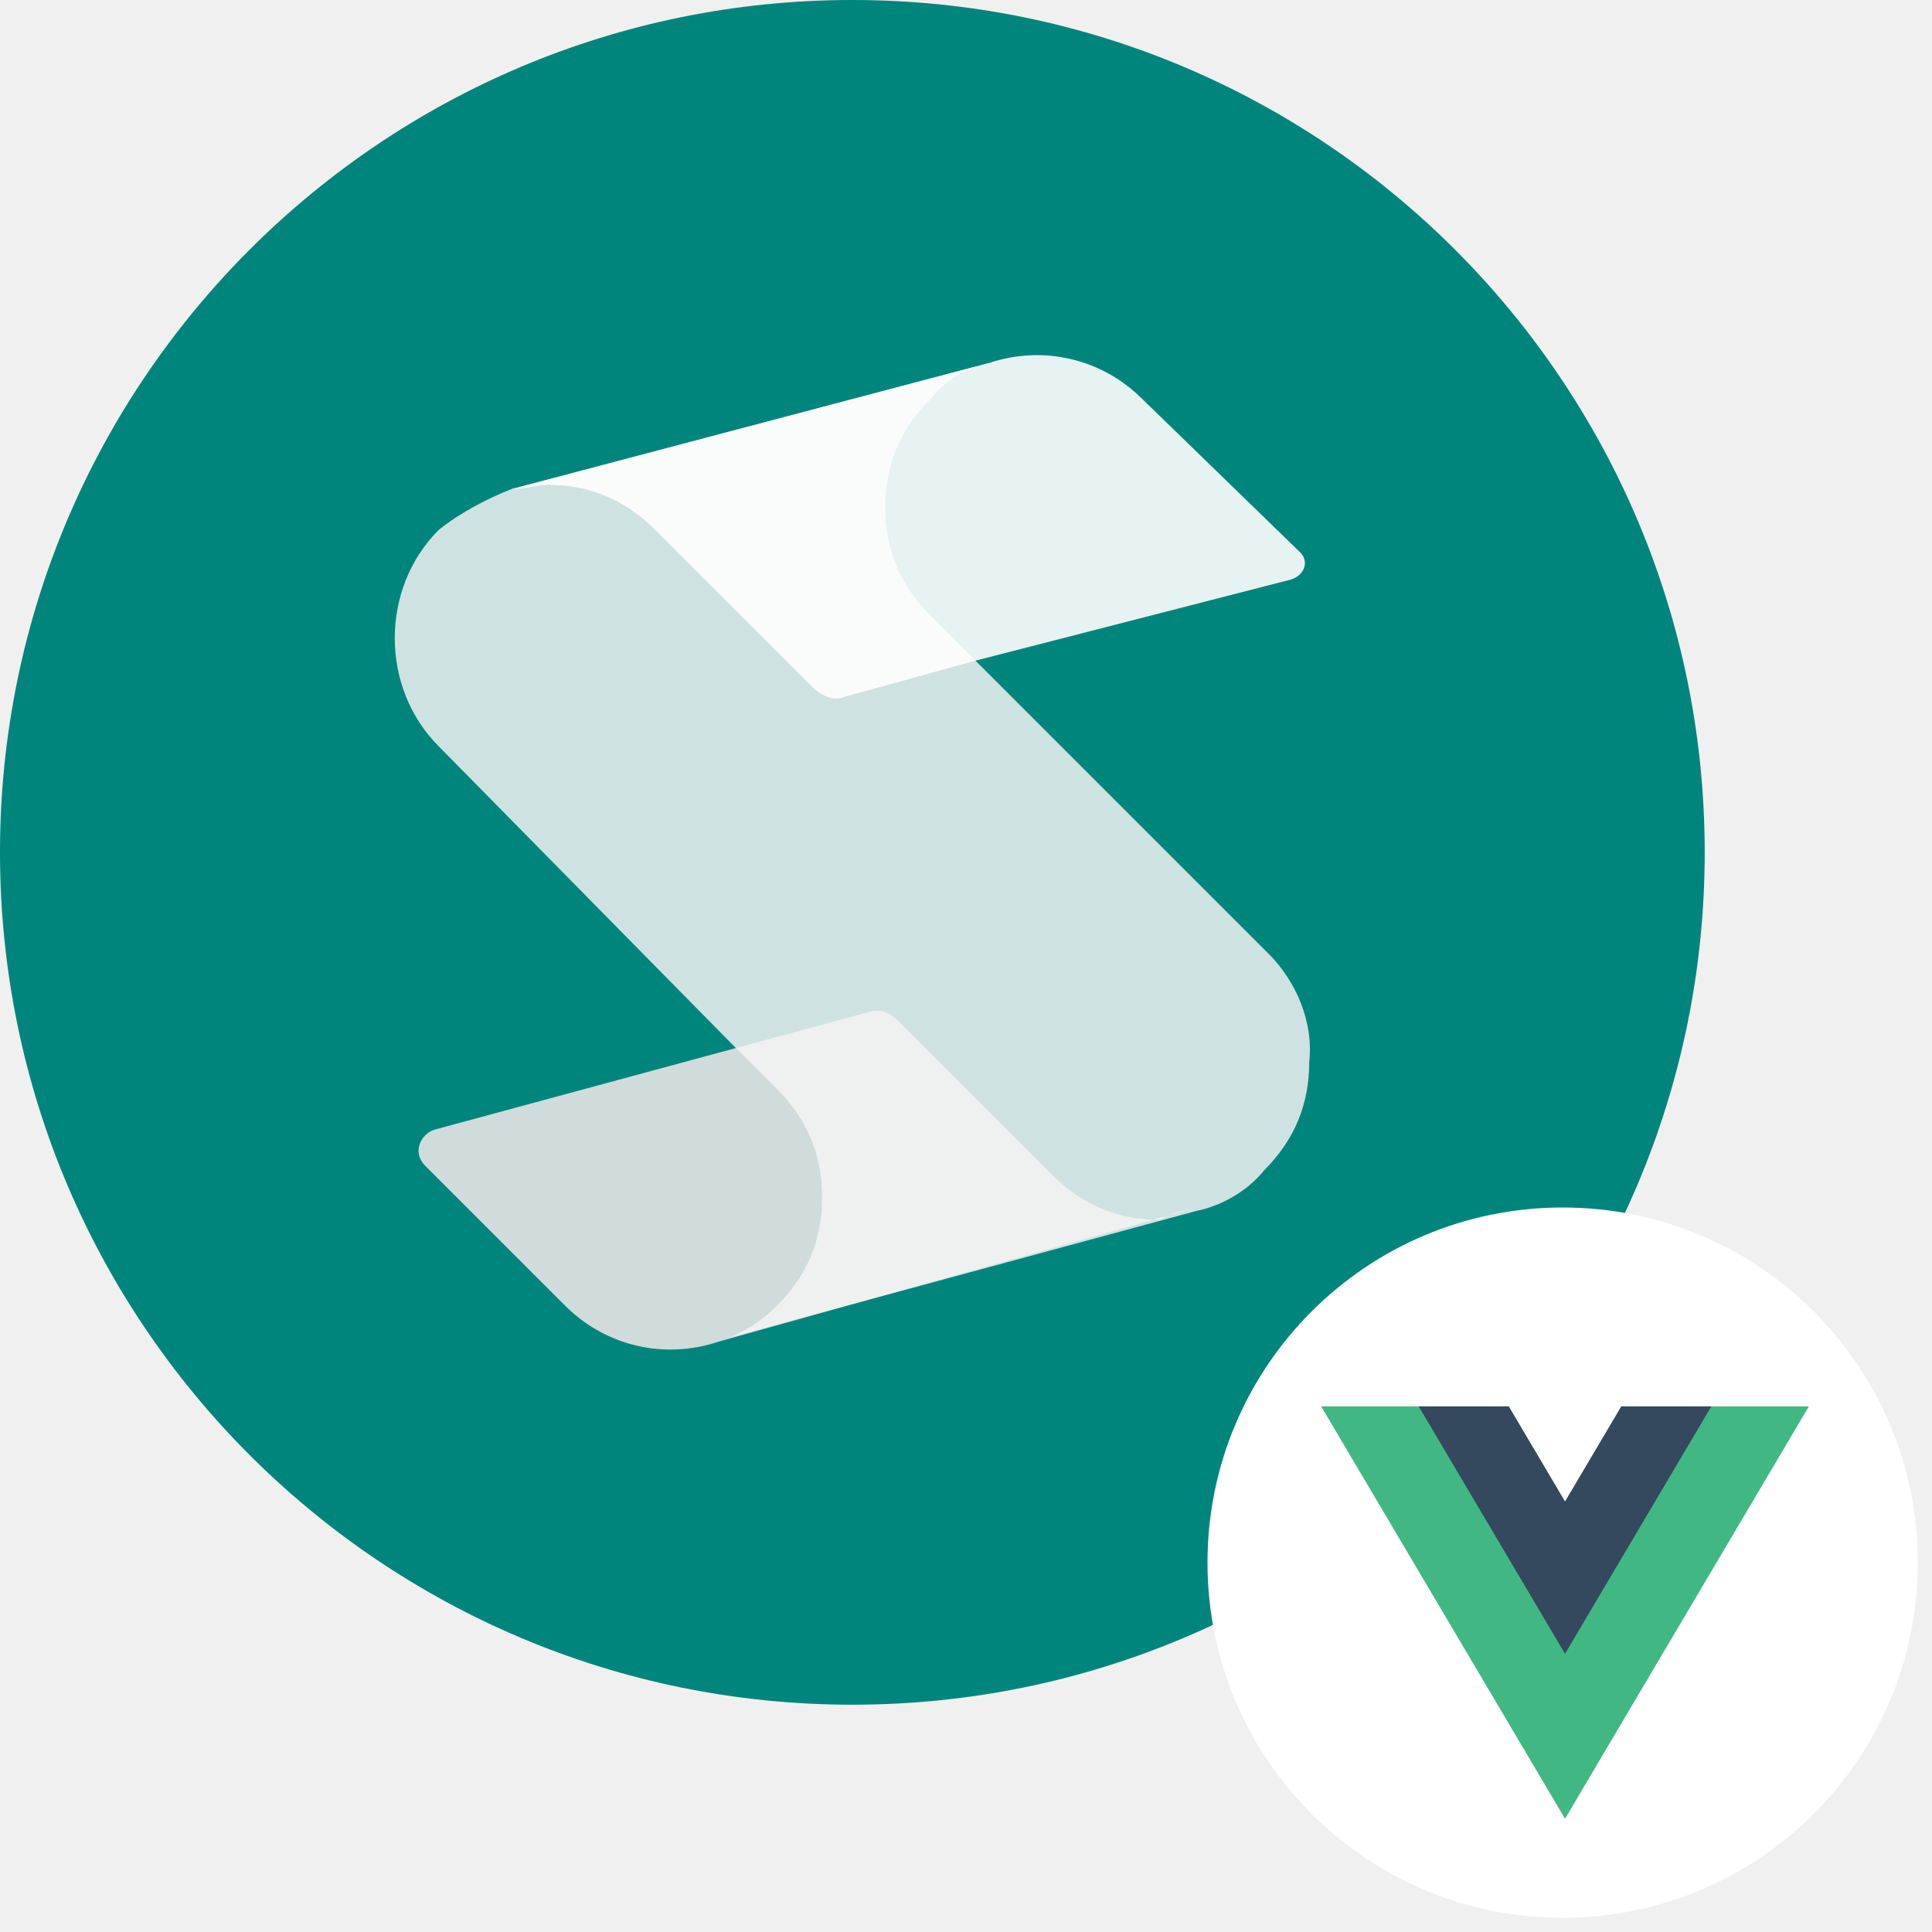
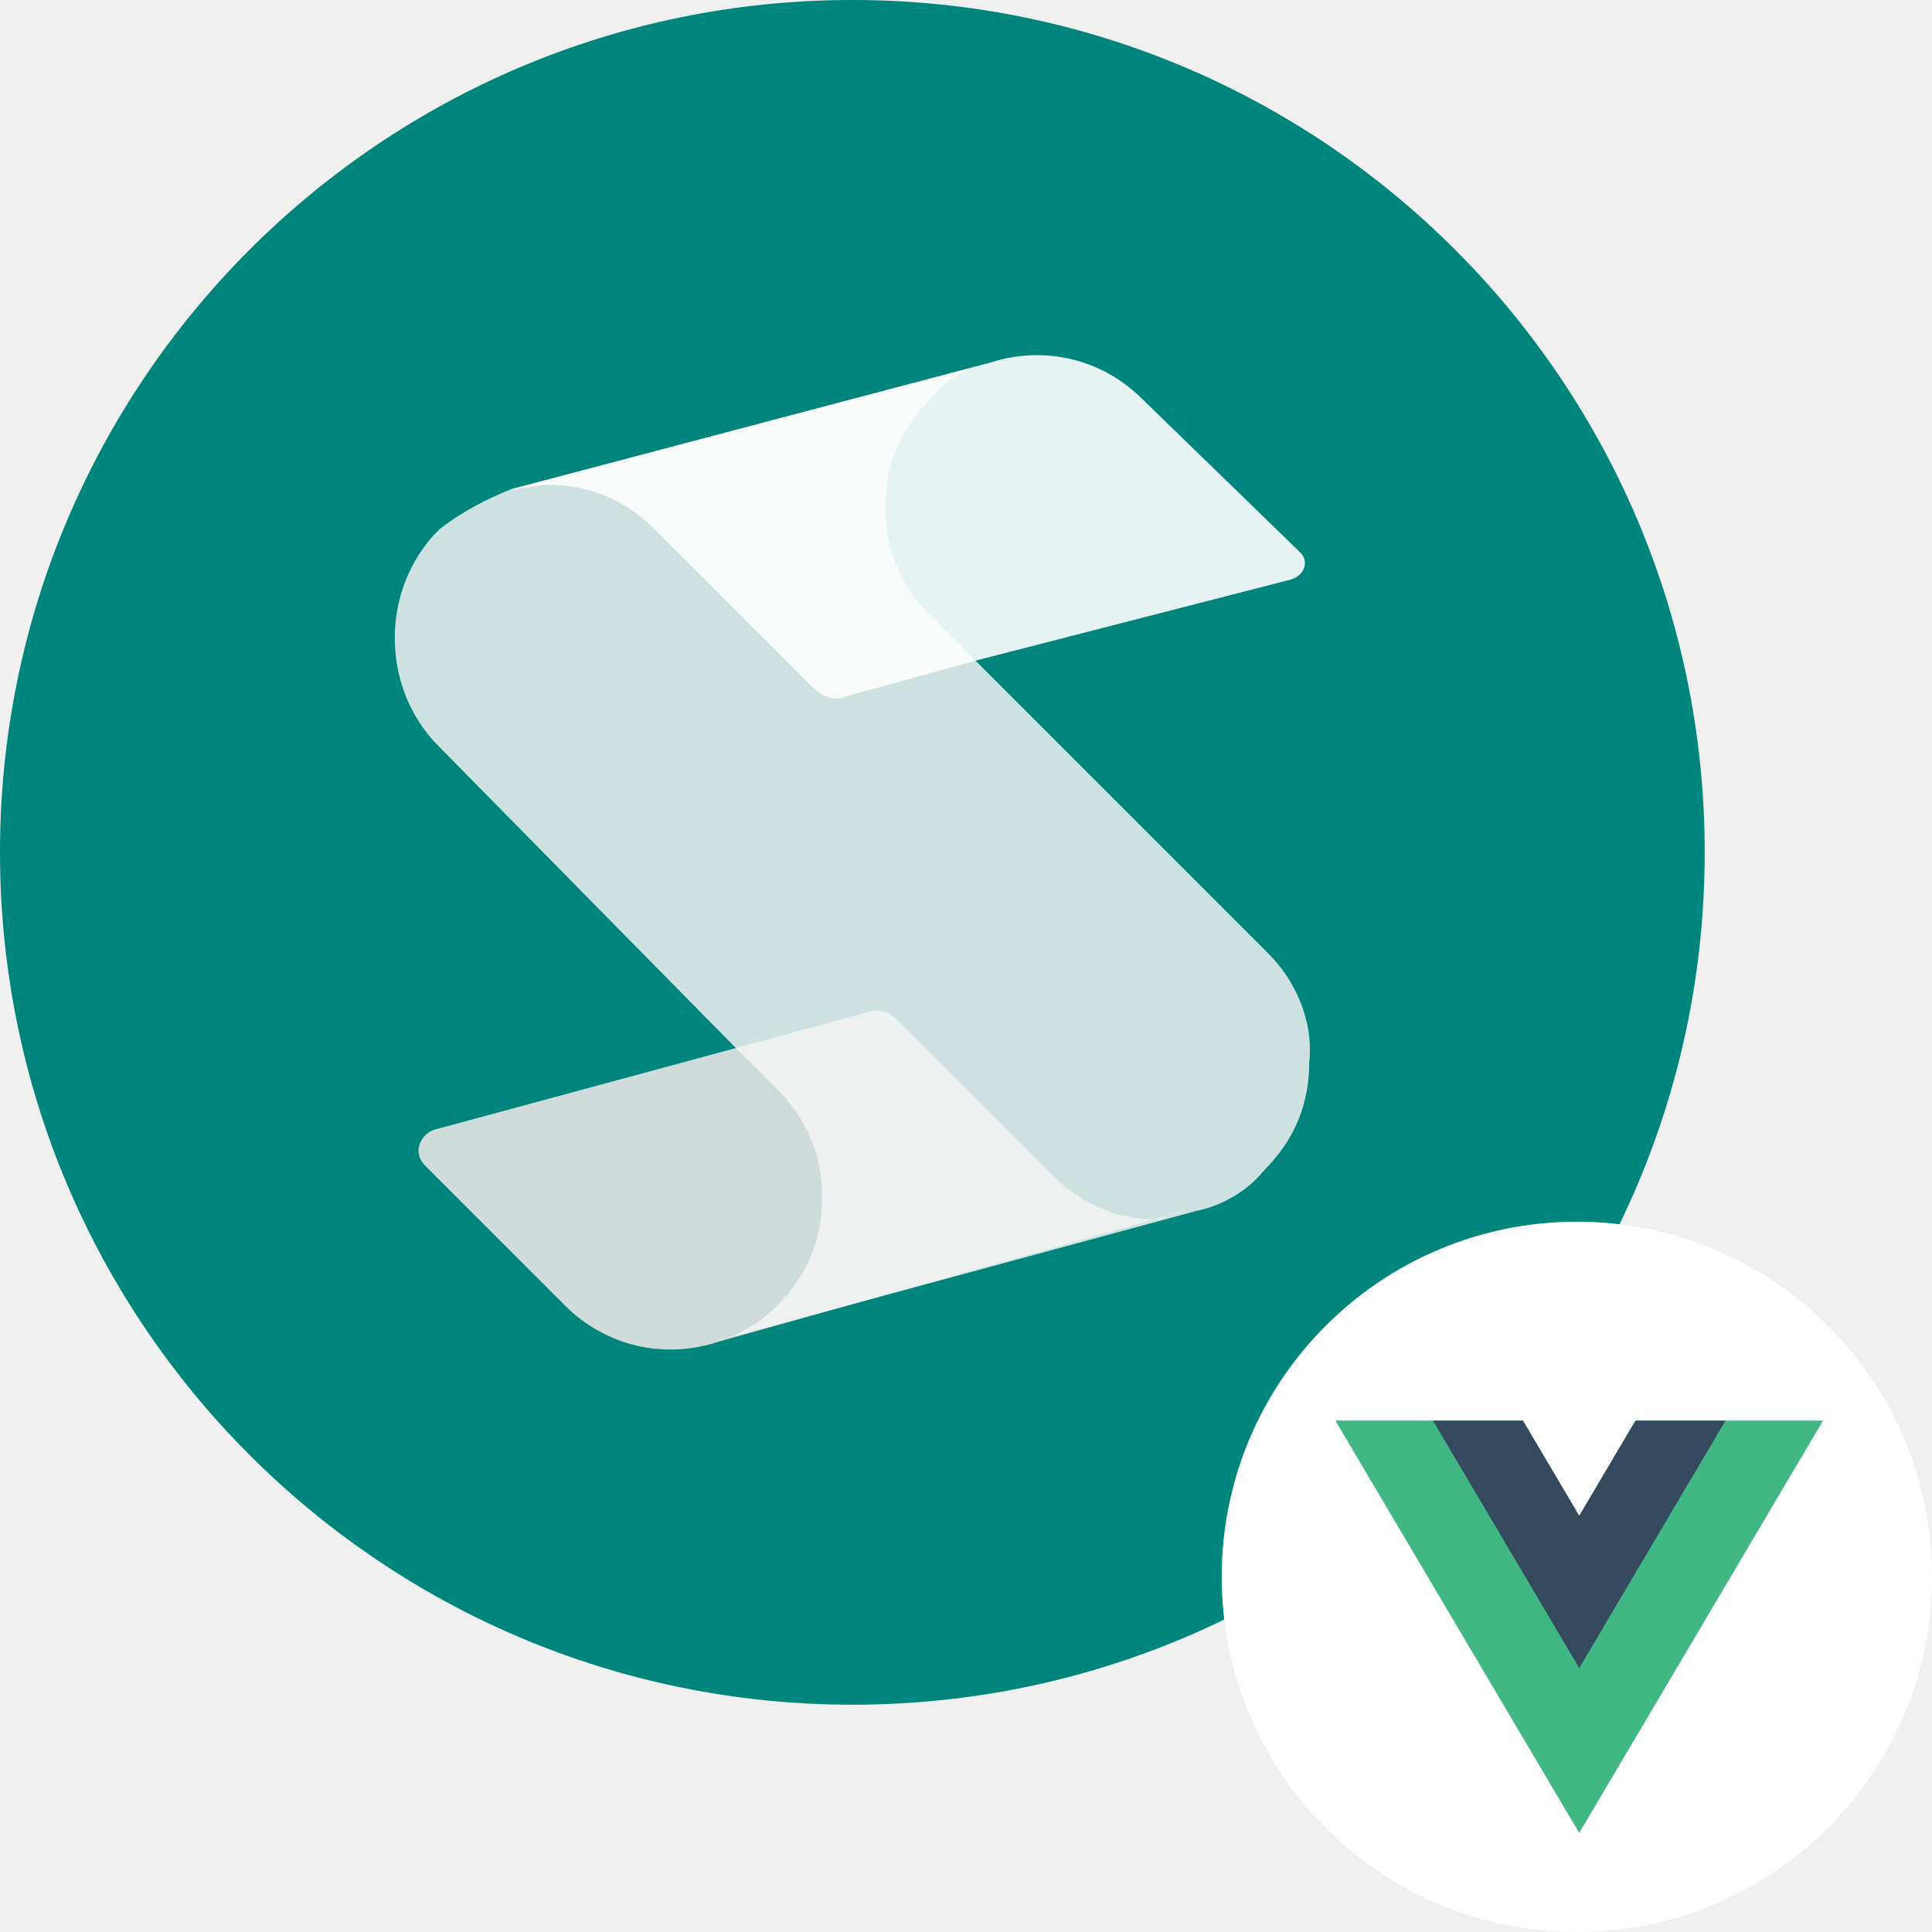
<svg xmlns="http://www.w3.org/2000/svg" width="136" height="136" viewBox="0 0 136 136" fill="none">
  <path d="M60 120C93.137 120 120 93.137 120 60C120 26.863 93.137 0 60 0C26.863 0 0 26.863 0 60C0 93.137 26.863 120 60 120Z" fill="#00857C" />
  <path opacity="0.9" d="M84.542 84.923L50.57 94.448C46.76 95.718 42.633 94.765 39.776 91.907L29.934 82.066C28.981 81.113 29.616 79.843 30.569 79.525L61.048 71.271C62 70.954 62.635 71.271 63.27 71.906L74.065 82.701C76.287 84.923 78.827 85.875 81.684 85.875C82.637 85.24 83.589 85.24 84.542 84.923Z" fill="#E5E5E5" />
  <path opacity="0.84" d="M89.303 67.142L68.984 46.824L65.492 43.331C63.269 41.109 62.317 38.569 62.317 35.711C62.317 32.854 63.269 30.314 65.492 28.092C66.444 26.822 68.032 25.869 69.619 25.552L35.965 34.441C34.378 35.076 32.473 36.029 30.886 37.299C26.758 41.426 26.758 48.411 30.886 52.538L51.522 73.493L54.697 76.668C56.92 78.89 57.872 81.43 57.872 84.287C57.872 87.144 56.92 89.684 54.697 91.907C53.427 93.177 51.84 94.129 50.252 94.447L84.223 85.24C85.811 84.922 87.716 83.969 88.986 82.382C91.208 80.159 92.161 77.62 92.161 74.763C92.478 71.905 91.208 69.047 89.303 67.142Z" fill="#F4F4F4" />
  <path opacity="0.9" d="M80.414 28.092C77.557 25.234 73.429 24.282 69.62 25.552L35.966 34.442C36.918 34.442 37.871 34.124 38.506 34.124C41.363 34.124 43.903 35.077 46.125 37.299L57.238 48.411C57.873 49.046 58.825 49.364 59.46 49.046L68.667 46.506L90.891 40.791C91.844 40.474 92.161 39.521 91.526 38.886L80.414 28.092Z" fill="white" />
-   <rect x="85" y="85" width="50" height="50" rx="25" fill="white" />
-   <path d="M114.131 99L110.167 105.704L106.202 99H93L110.167 128.028L127.333 99H114.131Z" fill="#41B883" />
-   <path d="M114.132 99L110.167 105.704L106.203 99H99.867L110.167 116.417L120.467 99H114.132Z" fill="#34495E" />
+   <rect x="86" y="86" width="50" height="50" rx="25" fill="white" />
+   <path d="M115.131 100L111.167 106.704L107.202 100H94L111.167 129.028L128.333 100H115.131Z" fill="#41B883" />
+   <path d="M115.132 100L111.167 106.704L107.203 100H100.867L111.167 117.417L121.467 100H115.132Z" fill="#34495E" />
</svg>
